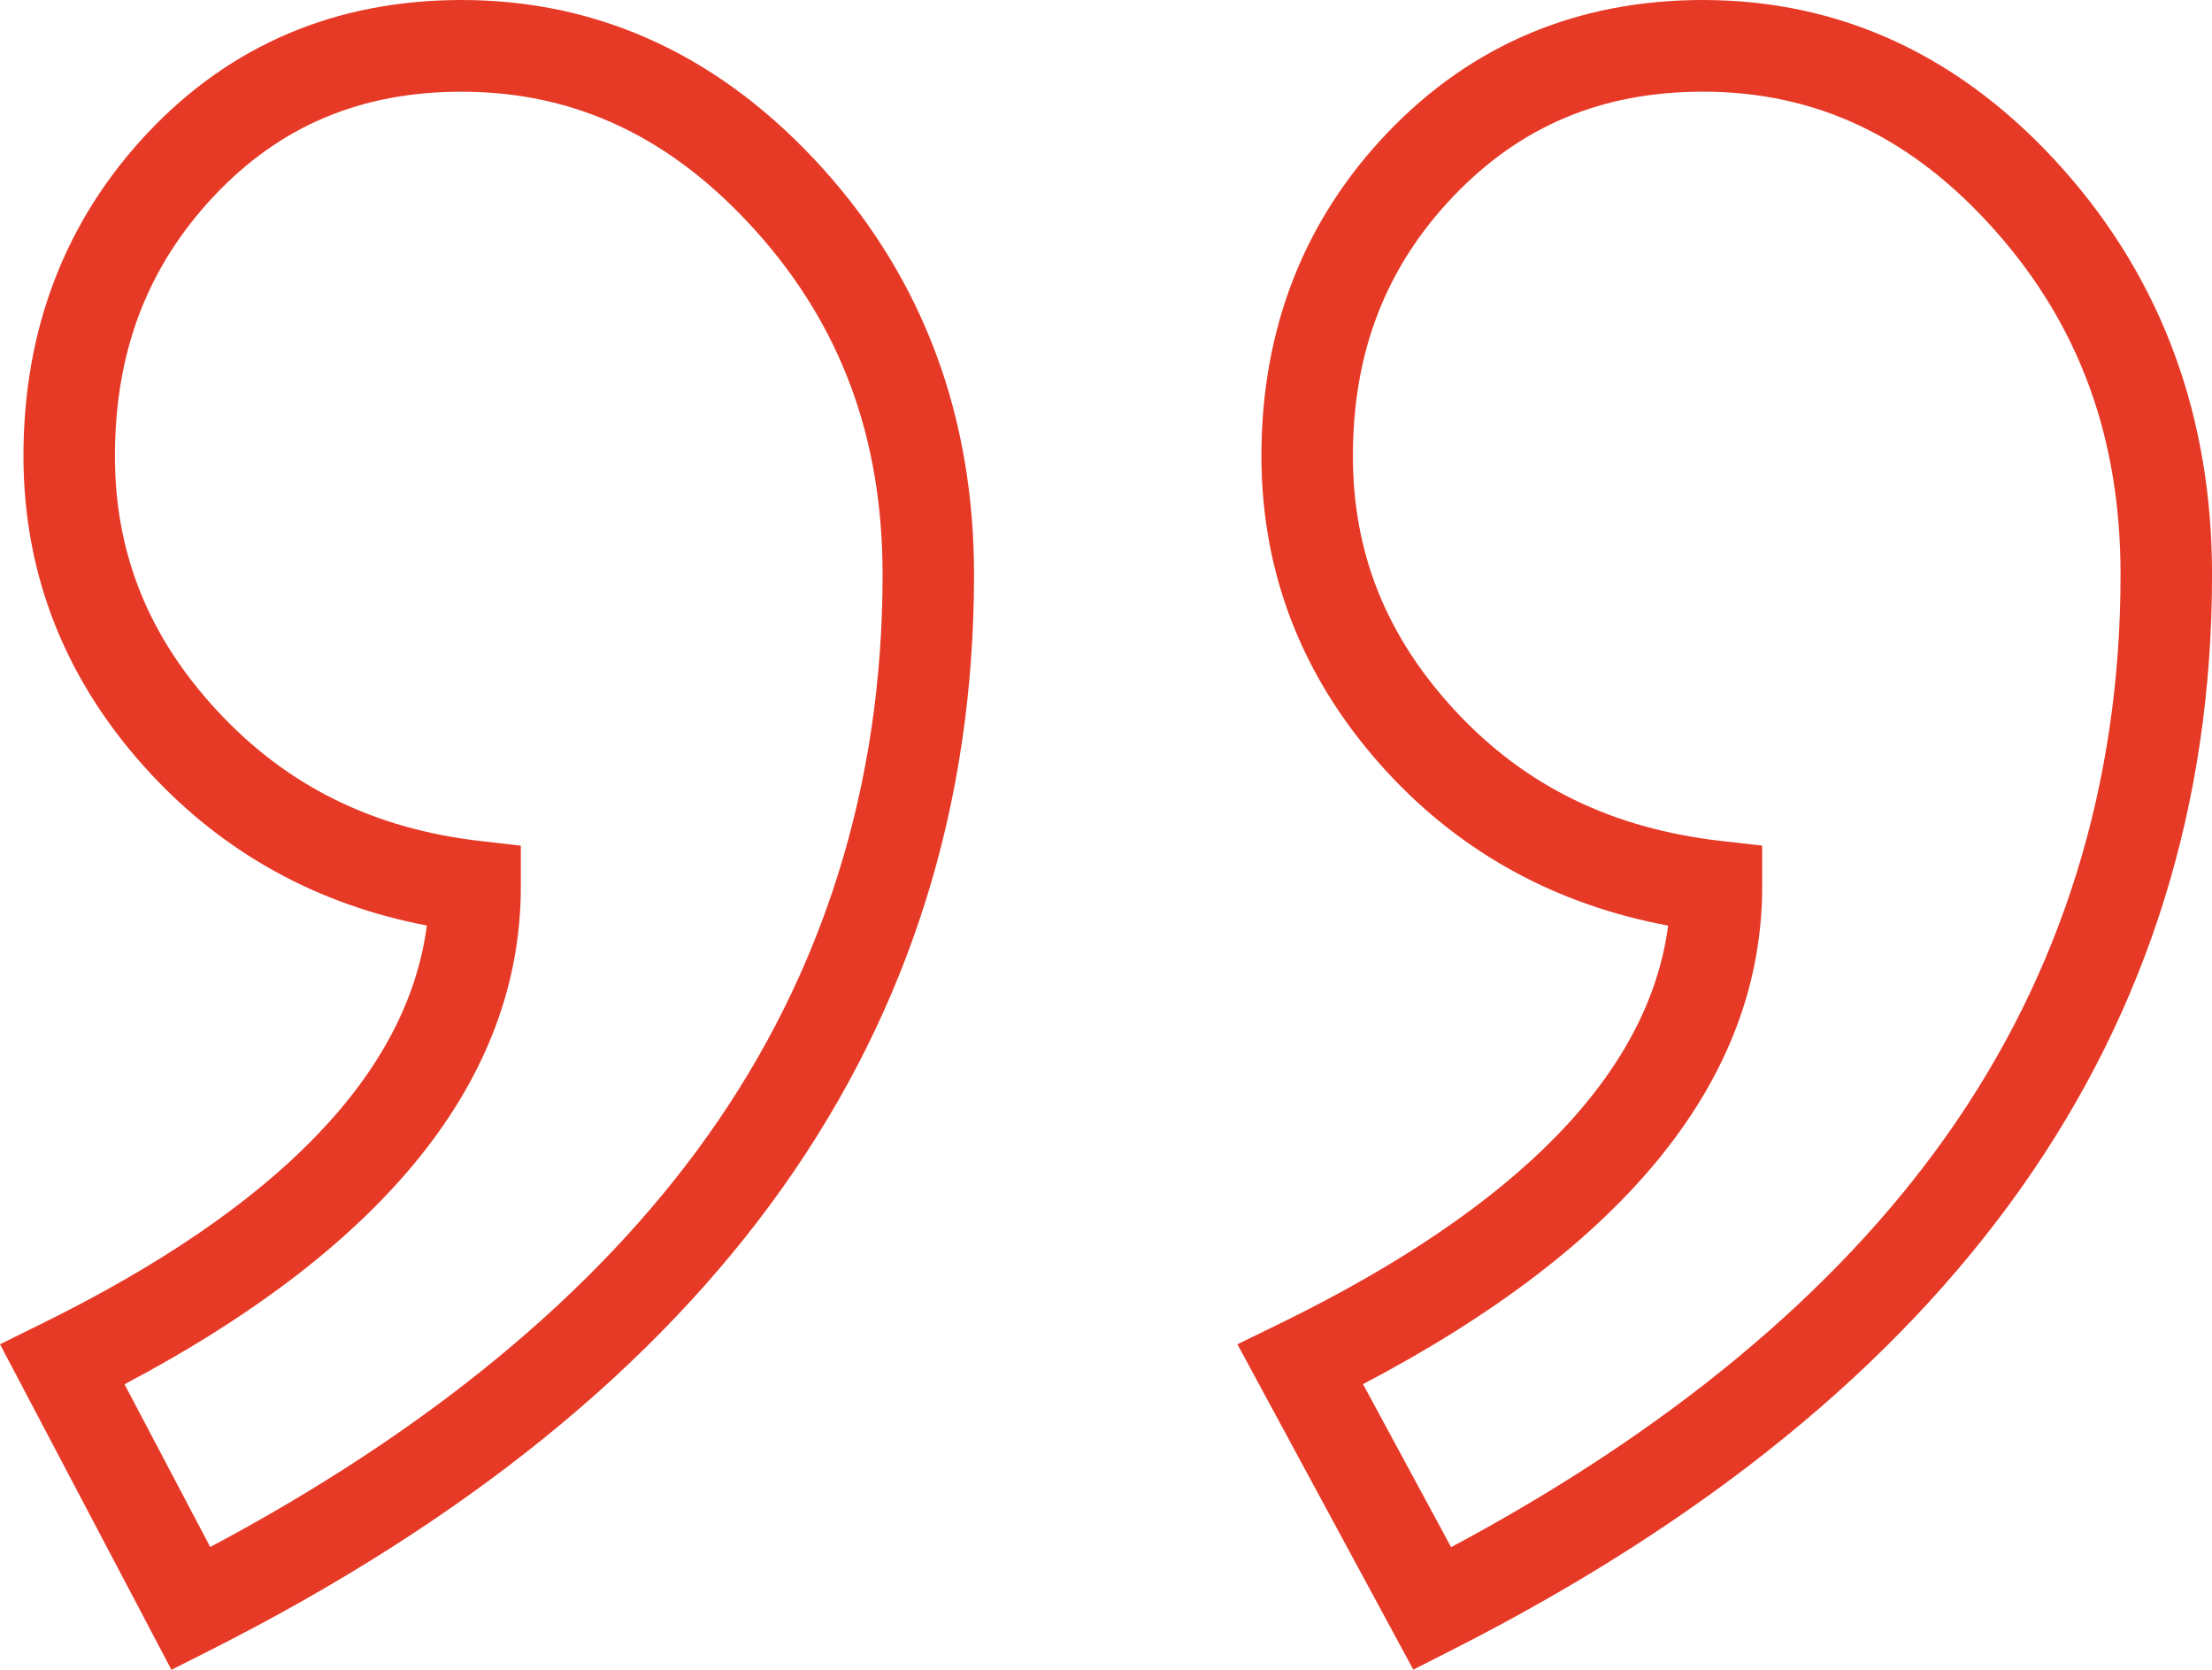
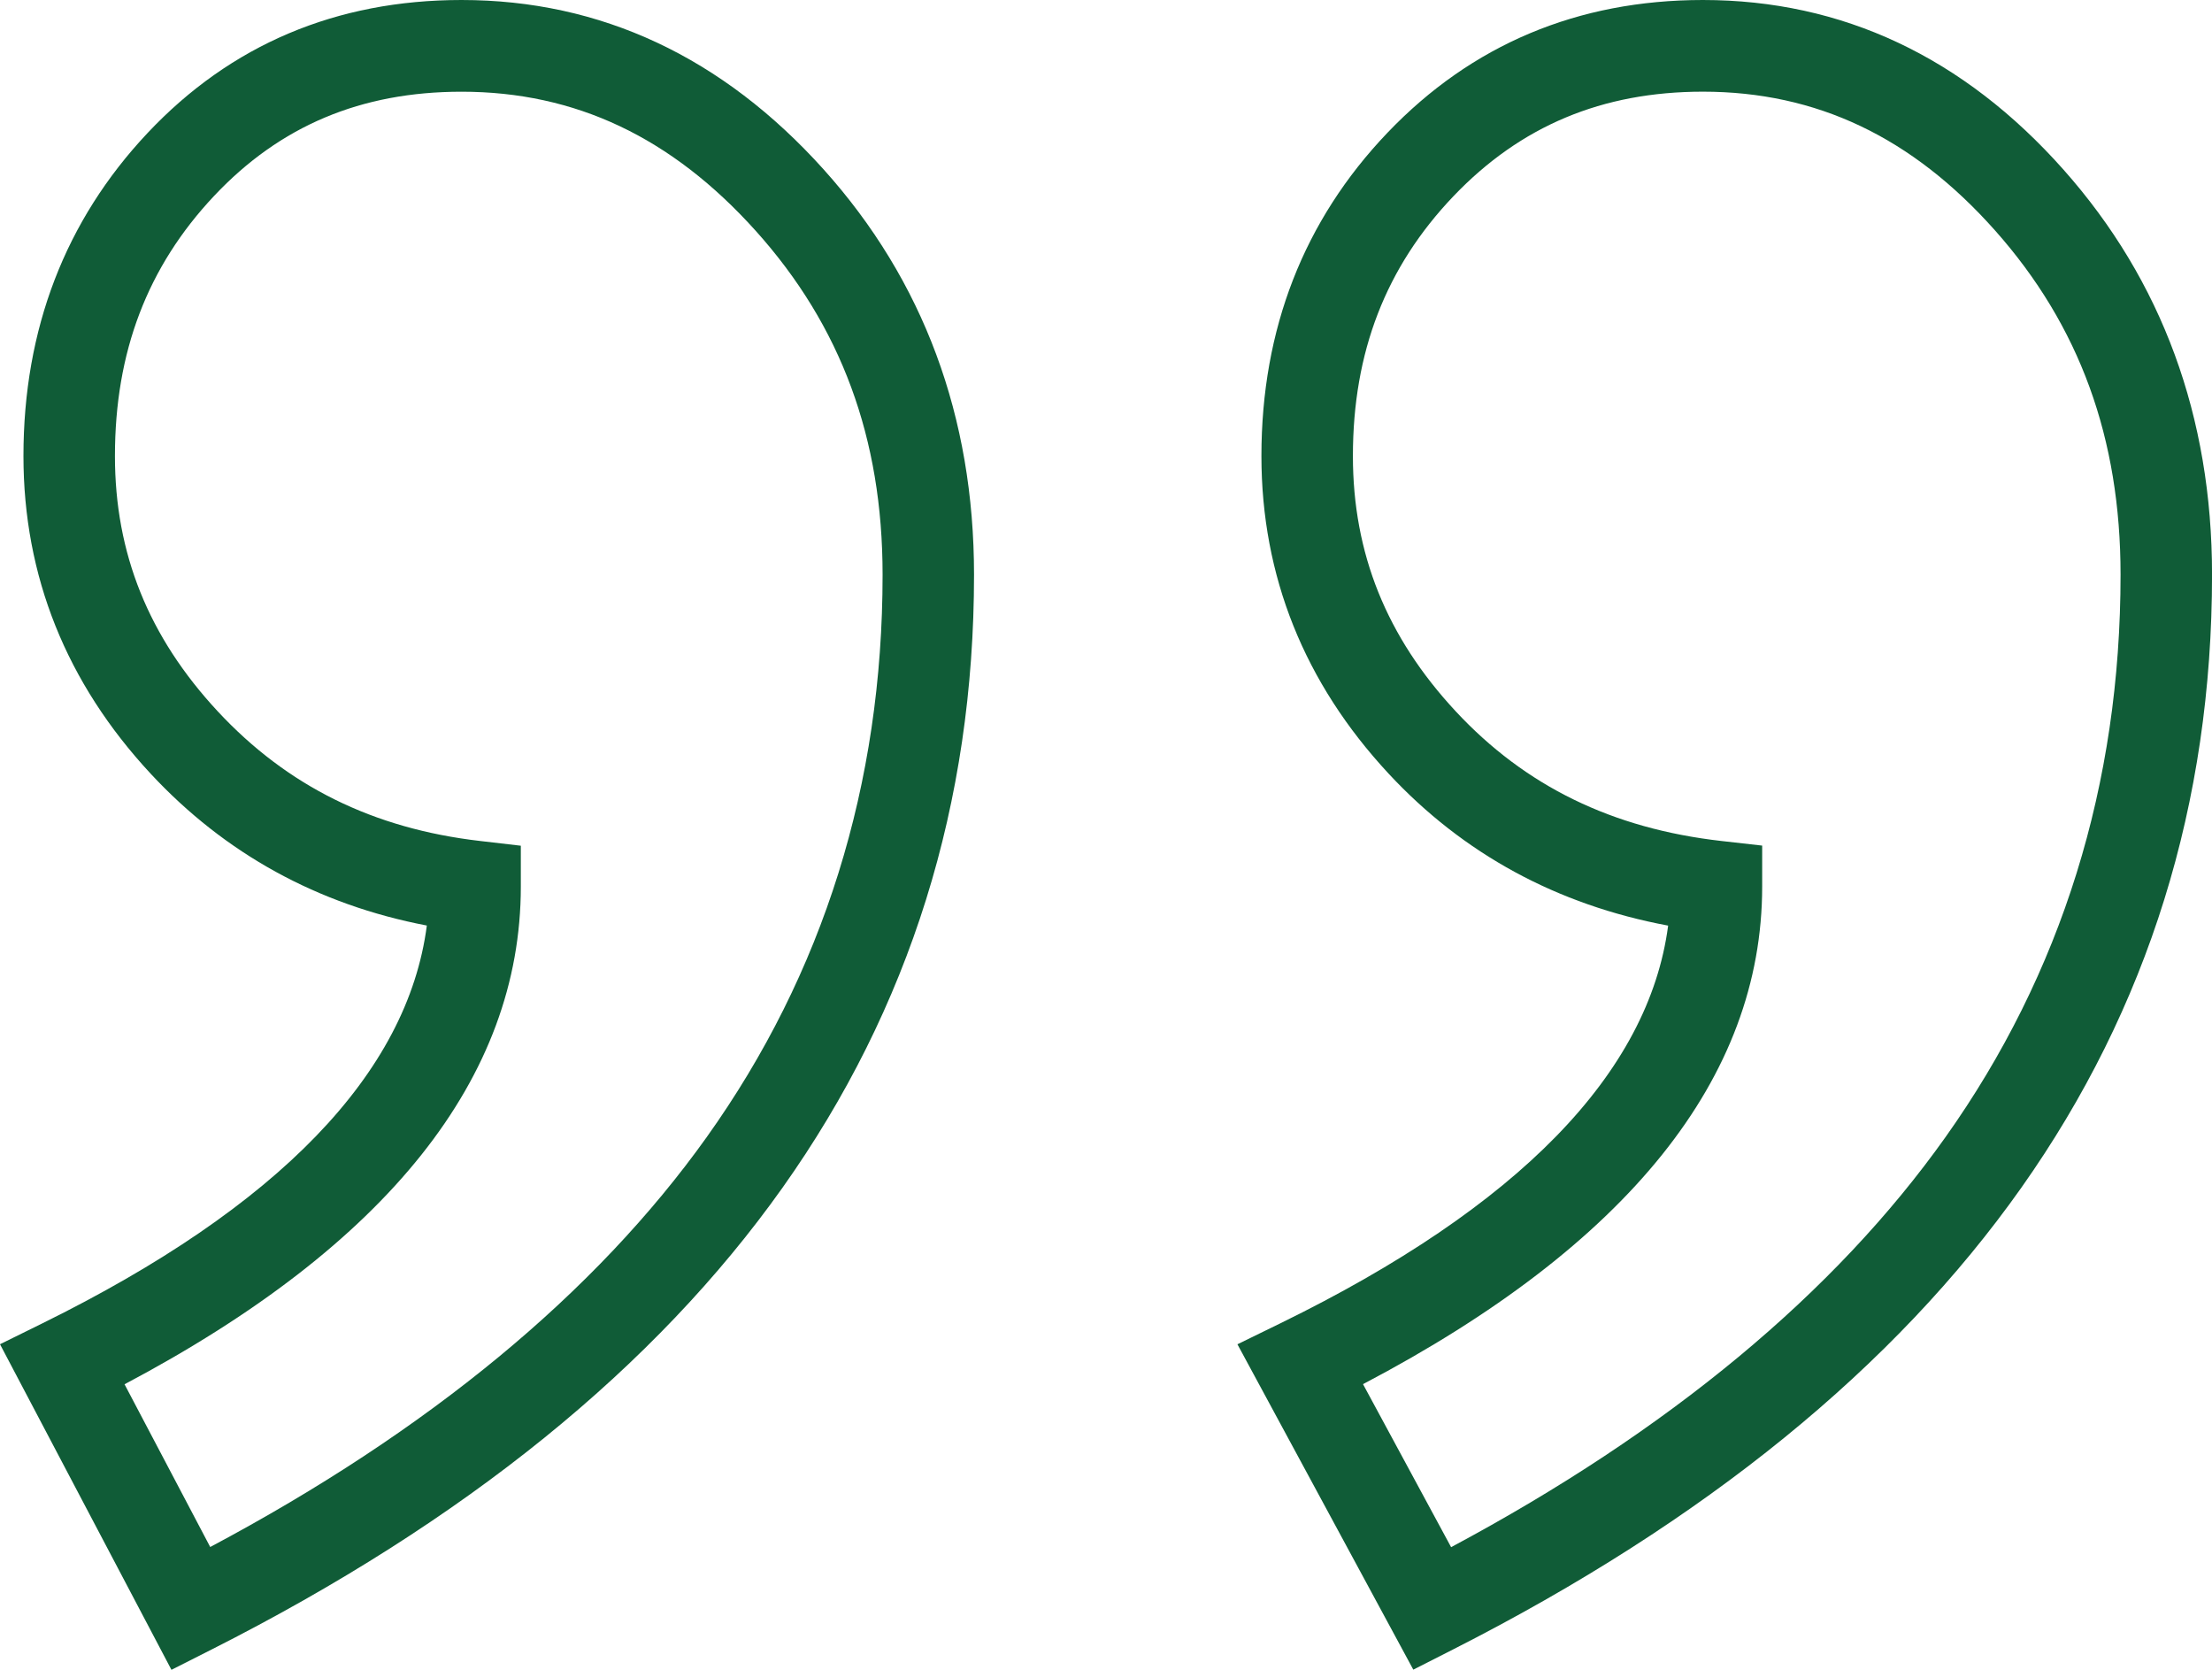
<svg xmlns="http://www.w3.org/2000/svg" width="53" height="40" viewBox="0 0 53 40" fill="none">
-   <path d="M49.441 4.063C47.046 1.367 44.139 0 40.802 0C37.802 0 35.259 1.07 33.243 3.181C31.24 5.278 30.224 7.883 30.224 10.924C30.224 13.797 31.25 16.358 33.273 18.534C35.059 20.454 37.307 21.676 39.969 22.173C39.504 25.71 36.384 28.911 30.677 31.7L29.649 32.202L33.863 39.996L34.814 39.513C46.882 33.384 53.001 24.721 53.001 13.766C53.001 9.987 51.803 6.722 49.441 4.063ZM34.769 37.062L32.658 33.157C39.006 29.824 42.222 25.818 42.222 21.237V20.256L41.249 20.146C38.63 19.849 36.546 18.832 34.877 17.037C33.221 15.256 32.416 13.256 32.416 10.924C32.416 8.434 33.204 6.398 34.826 4.699C36.435 3.015 38.39 2.196 40.802 2.196C43.525 2.196 45.815 3.284 47.804 5.523C49.826 7.799 50.809 10.496 50.809 13.766C50.809 18.787 49.398 23.32 46.615 27.239C43.96 30.978 39.978 34.279 34.769 37.062Z" fill="#E63A27" />
-   <path d="M19.734 4.058C17.312 1.366 14.394 0 11.059 0C8.056 0 5.524 1.073 3.535 3.187C1.562 5.284 0.562 7.887 0.562 10.924C0.562 13.798 1.588 16.358 3.611 18.535C5.393 20.451 7.614 21.671 10.227 22.171C9.767 25.71 6.673 28.913 1.012 31.702L0 32.201L4.108 40L5.069 39.514C17.192 33.385 23.338 24.723 23.338 13.767C23.338 9.984 22.125 6.718 19.734 4.058ZM5.037 37.058L2.984 33.16C9.285 29.826 12.479 25.818 12.479 21.237V20.259L11.508 20.146C8.943 19.85 6.884 18.833 5.215 17.038C3.559 15.256 2.754 13.256 2.754 10.924C2.754 8.431 3.531 6.393 5.129 4.694C6.711 3.014 8.65 2.197 11.059 2.197C13.784 2.197 16.09 3.286 18.106 5.528C20.152 7.804 21.147 10.498 21.147 13.767C21.147 18.787 19.73 23.319 16.934 27.238C14.268 30.976 10.268 34.276 5.037 37.058Z" fill="#E63A27" />
+   <path d="M49.441 4.063C47.046 1.367 44.139 0 40.802 0C37.802 0 35.259 1.07 33.243 3.181C31.24 5.278 30.224 7.883 30.224 10.924C30.224 13.797 31.25 16.358 33.273 18.534C35.059 20.454 37.307 21.676 39.969 22.173C39.504 25.71 36.384 28.911 30.677 31.7L29.649 32.202L33.863 39.996L34.814 39.513C46.882 33.384 53.001 24.721 53.001 13.766C53.001 9.987 51.803 6.722 49.441 4.063ZM34.769 37.062L32.658 33.157C39.006 29.824 42.222 25.818 42.222 21.237V20.256L41.249 20.146C38.63 19.849 36.546 18.832 34.877 17.037C33.221 15.256 32.416 13.256 32.416 10.924C32.416 8.434 33.204 6.398 34.826 4.699C36.435 3.015 38.39 2.196 40.802 2.196C43.525 2.196 45.815 3.284 47.804 5.523C49.826 7.799 50.809 10.496 50.809 13.766C50.809 18.787 49.398 23.32 46.615 27.239C43.96 30.978 39.978 34.279 34.769 37.062Z" fill="#105C37" />
+   <path d="M19.734 4.058C17.312 1.366 14.394 0 11.059 0C8.056 0 5.524 1.073 3.535 3.187C1.562 5.284 0.562 7.887 0.562 10.924C0.562 13.798 1.588 16.358 3.611 18.535C5.393 20.451 7.614 21.671 10.227 22.171C9.767 25.71 6.673 28.913 1.012 31.702L0 32.201L4.108 40L5.069 39.514C17.192 33.385 23.338 24.723 23.338 13.767C23.338 9.984 22.125 6.718 19.734 4.058ZM5.037 37.058L2.984 33.16C9.285 29.826 12.479 25.818 12.479 21.237V20.259L11.508 20.146C8.943 19.85 6.884 18.833 5.215 17.038C3.559 15.256 2.754 13.256 2.754 10.924C2.754 8.431 3.531 6.393 5.129 4.694C6.711 3.014 8.65 2.197 11.059 2.197C13.784 2.197 16.09 3.286 18.106 5.528C20.152 7.804 21.147 10.498 21.147 13.767C21.147 18.787 19.73 23.319 16.934 27.238C14.268 30.976 10.268 34.276 5.037 37.058Z" fill="#105C37" />
</svg>
